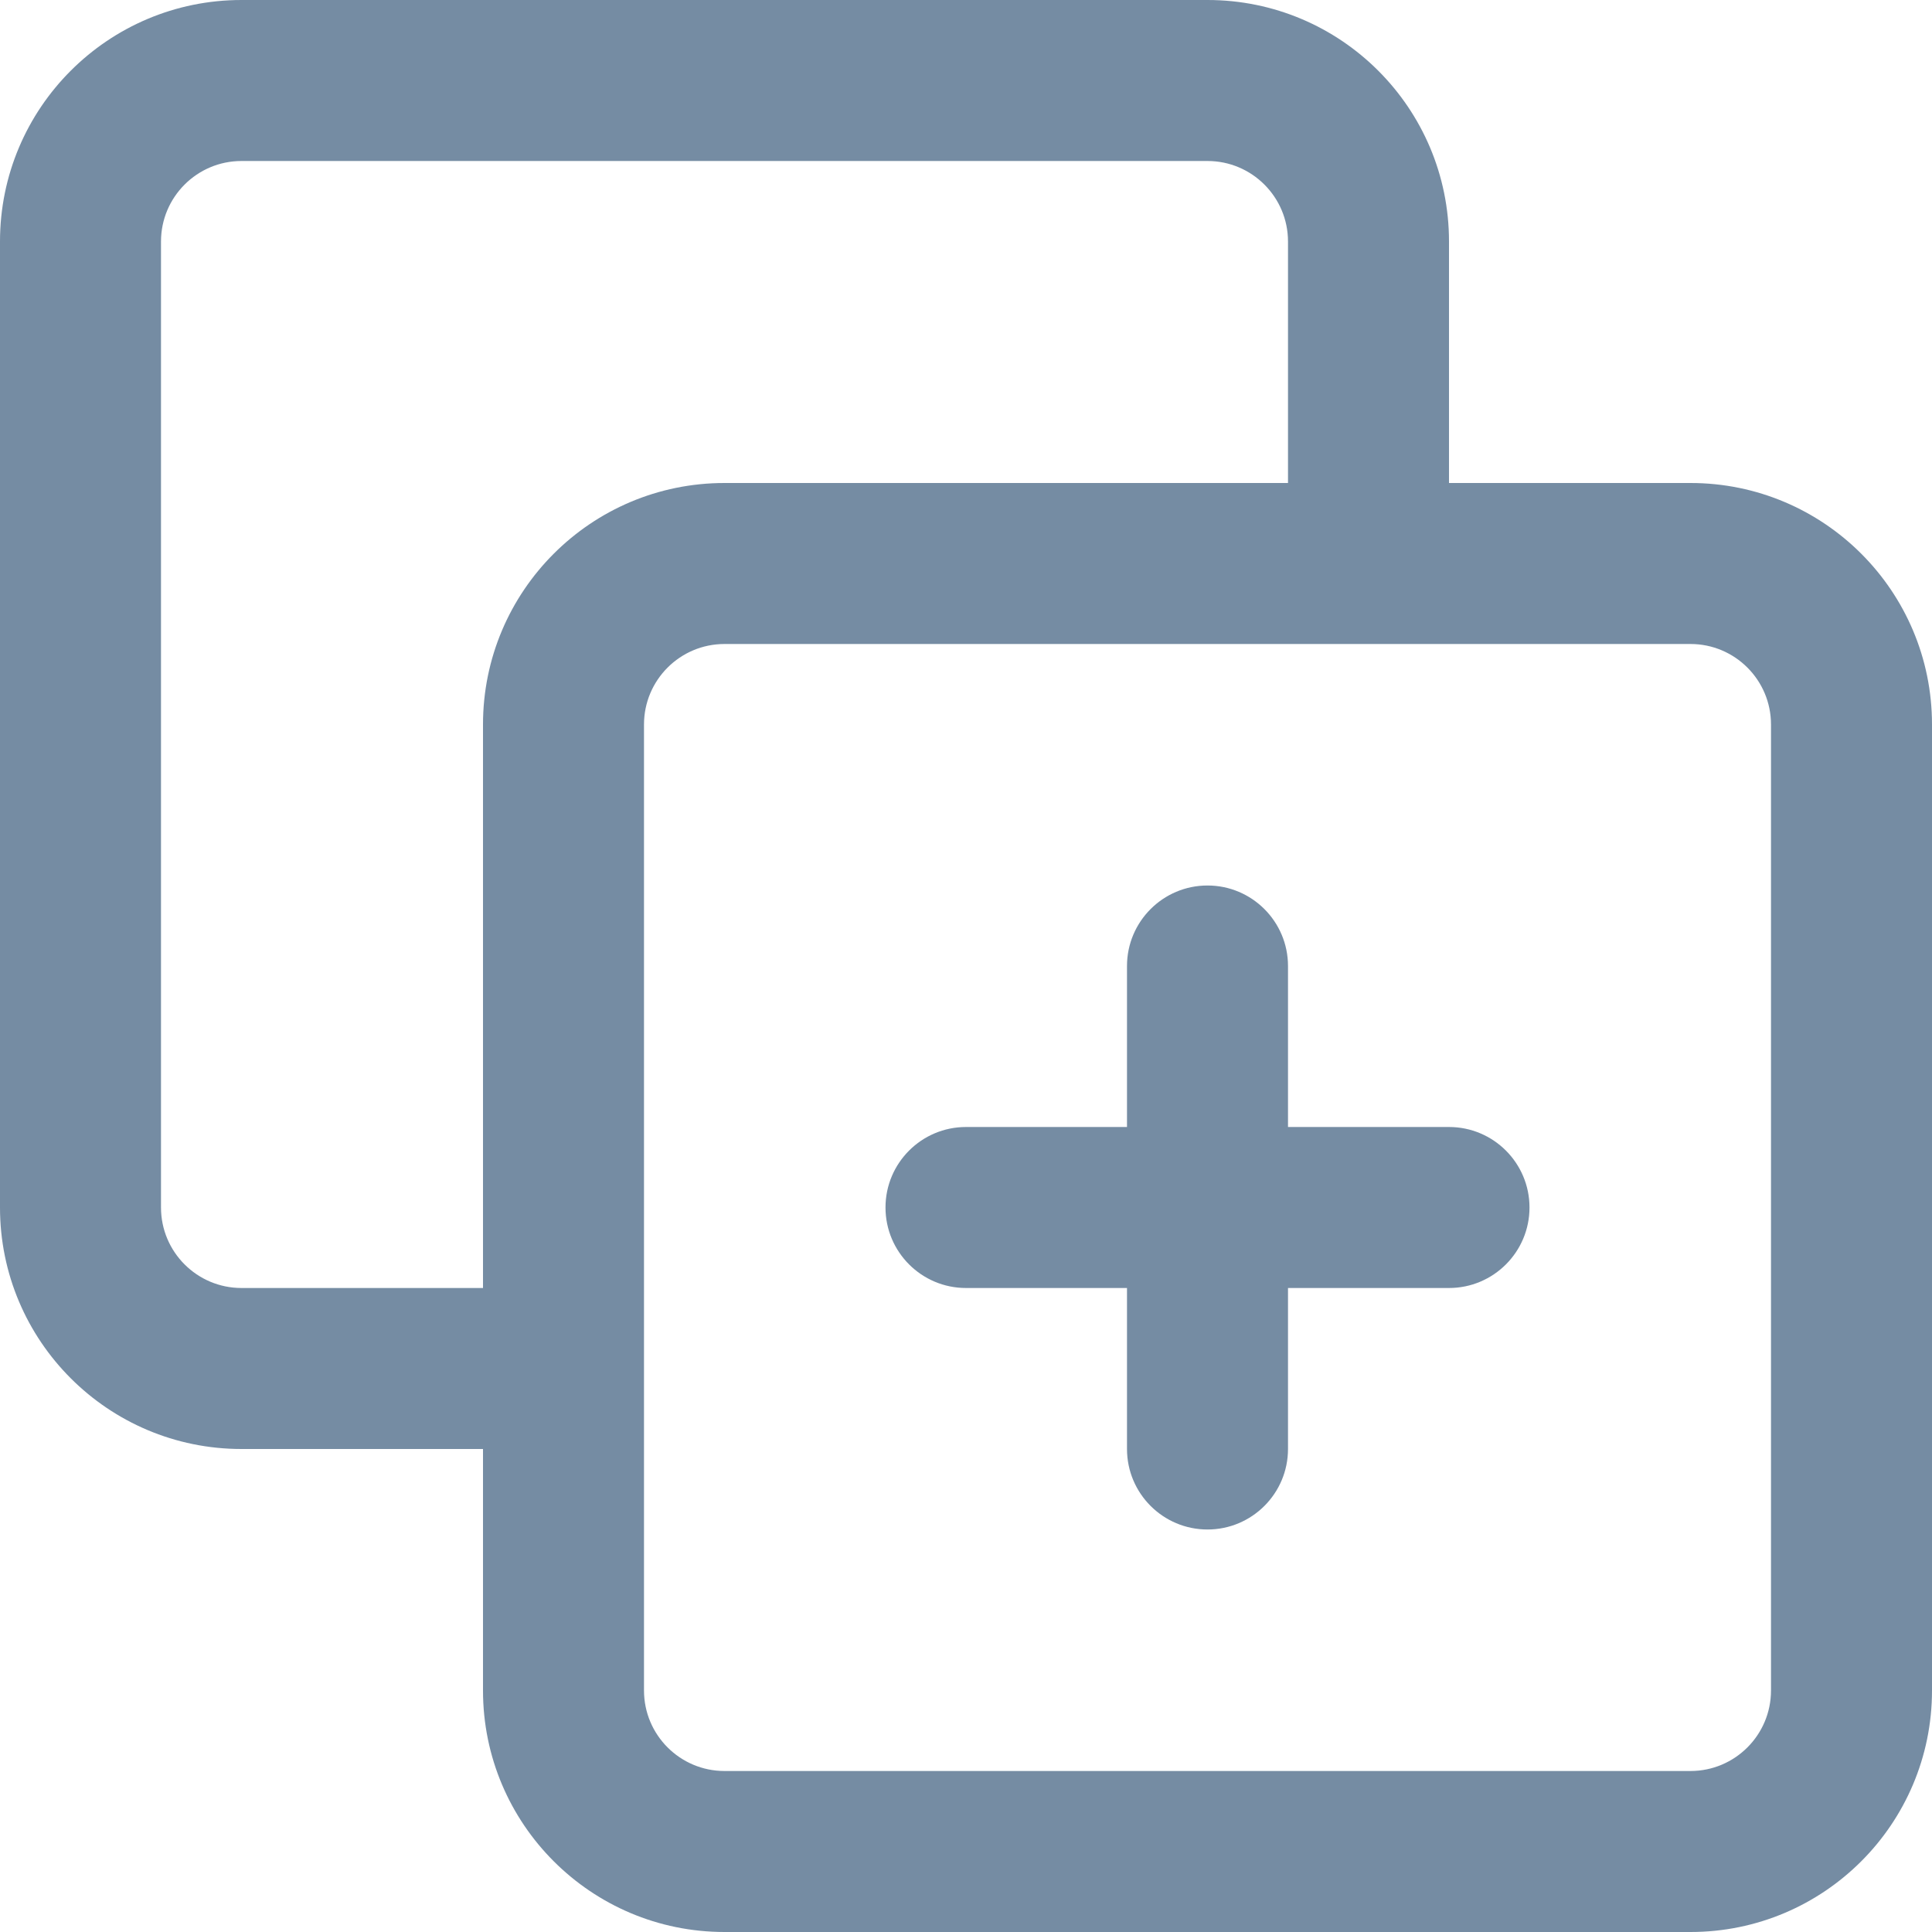
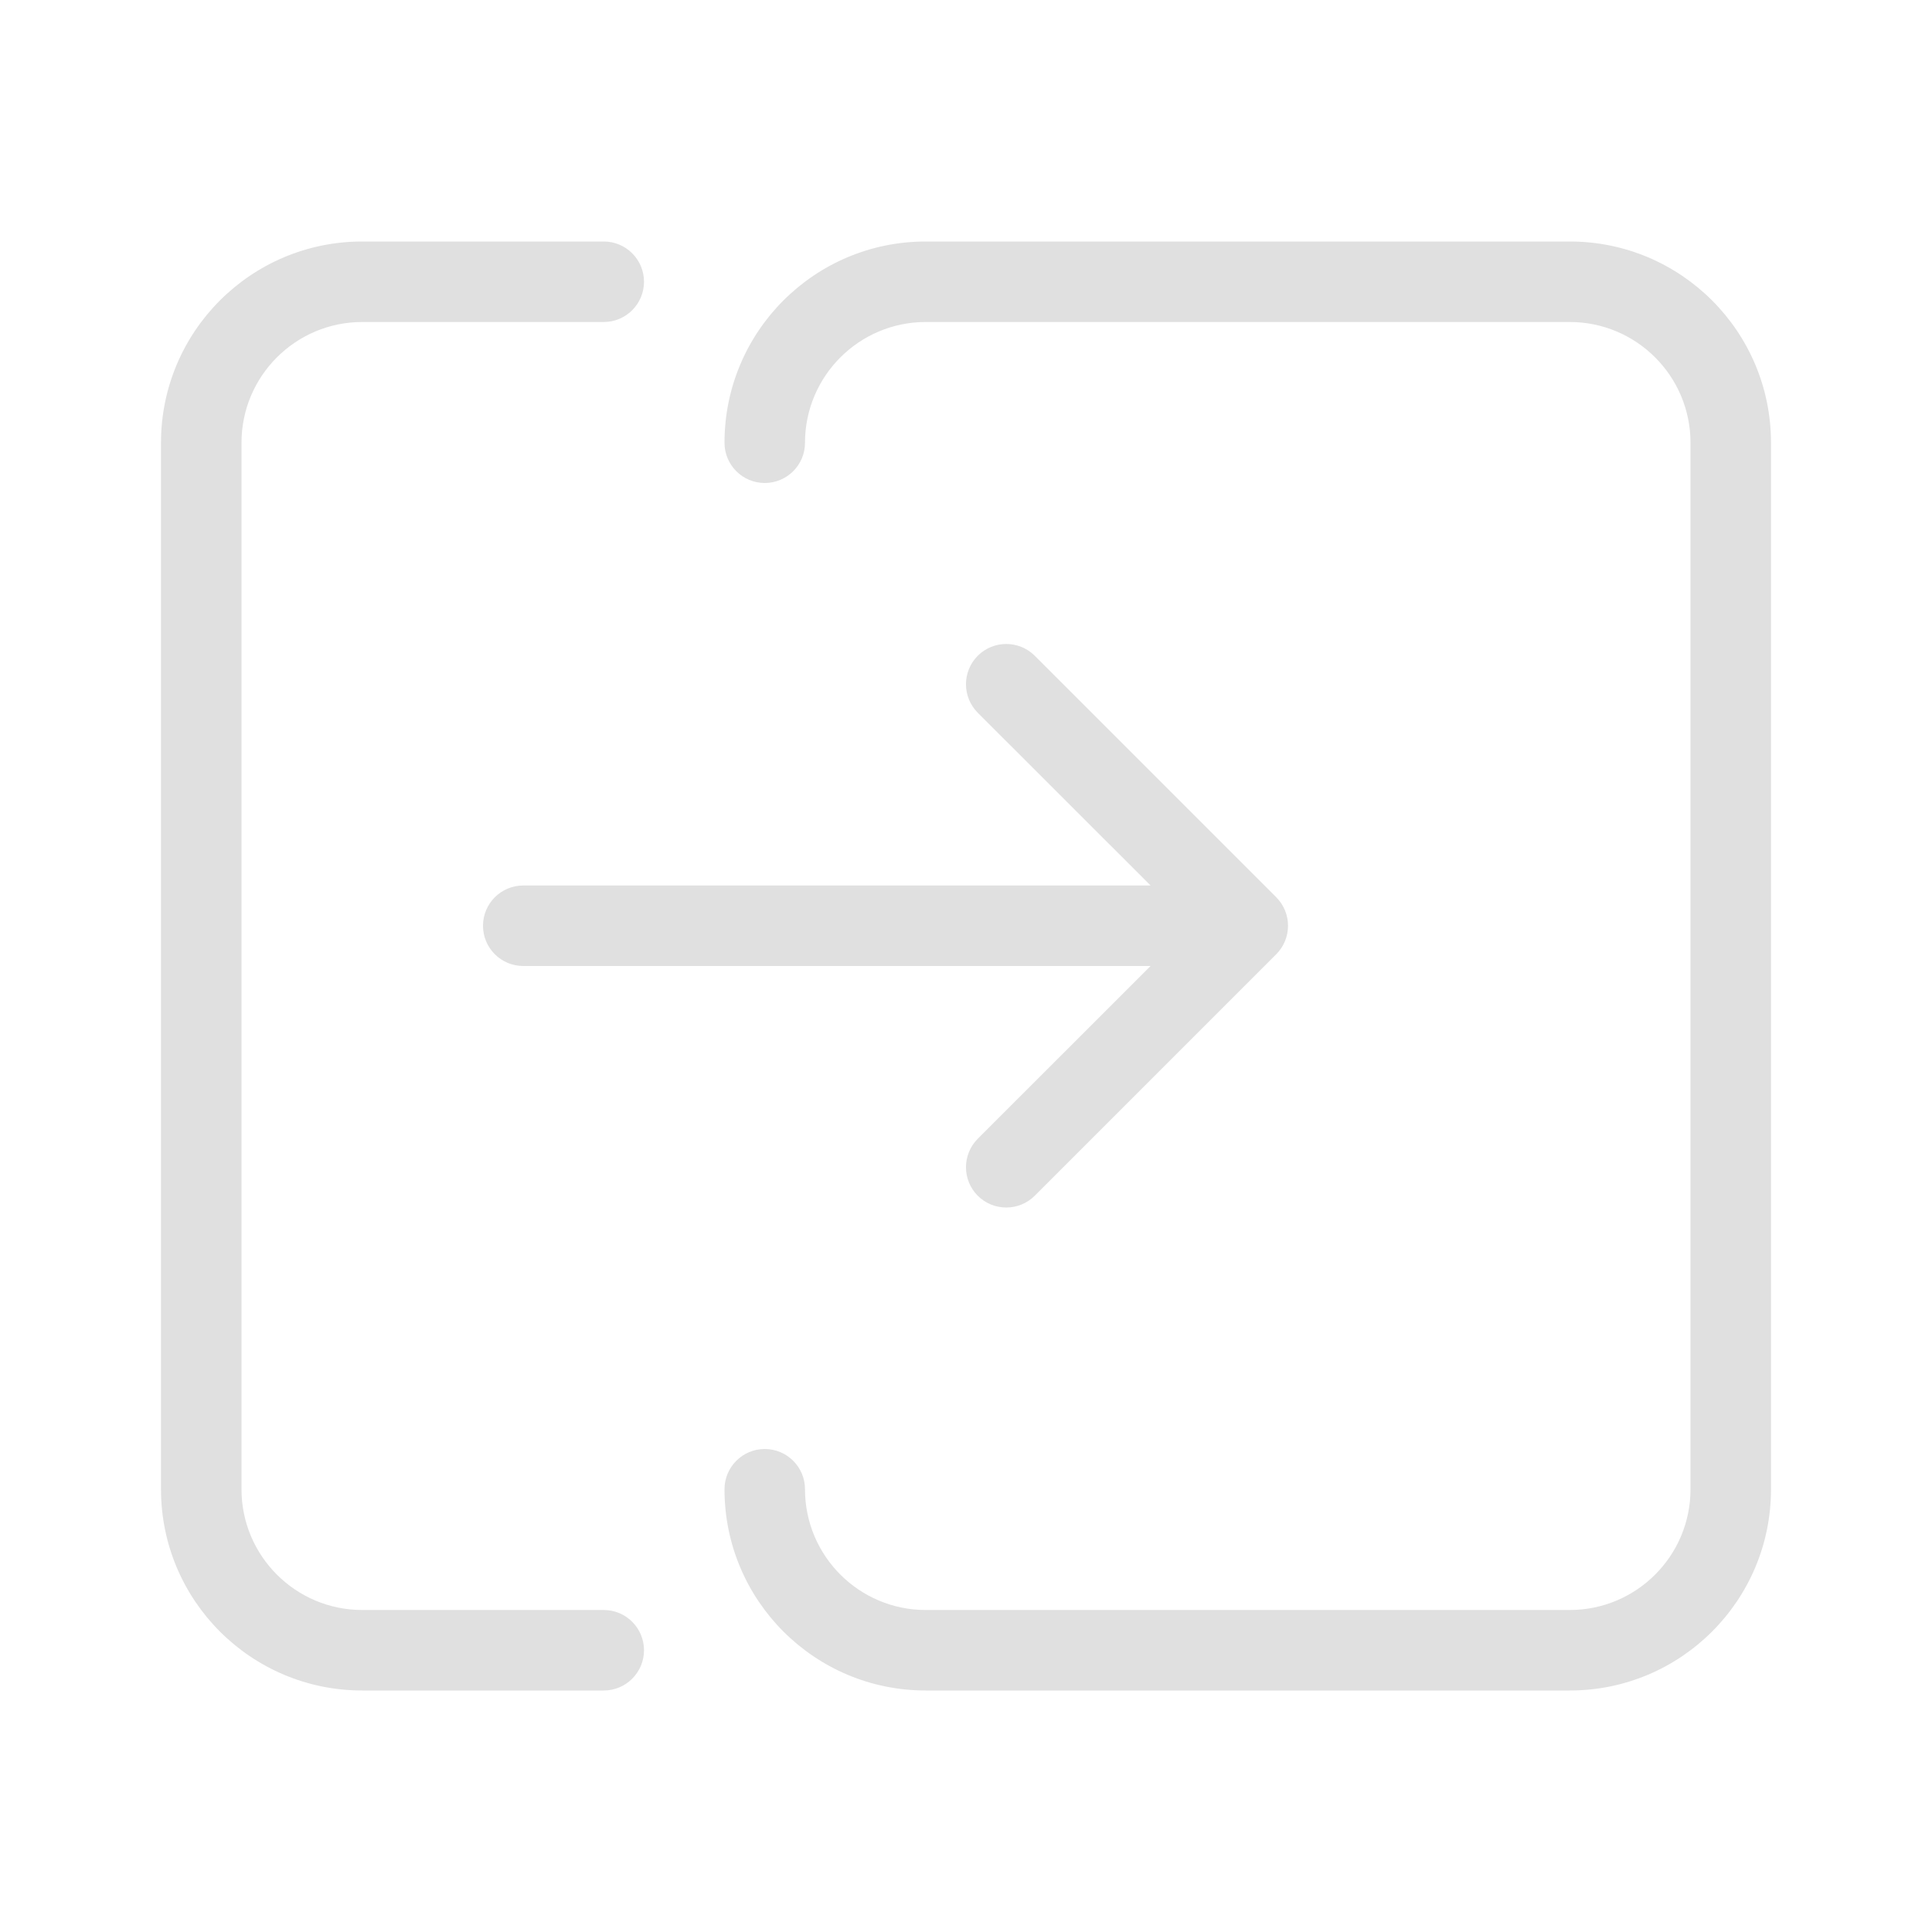
- <svg xmlns="http://www.w3.org/2000/svg" width="800px" height="800px" viewBox="0 0 24 24" id="meteor-icon-kit__regular-duplicate" fill="none">
-   <path fill-rule="evenodd" clip-rule="evenodd" d="M18 6H16V3C16 2.448 15.552 2 15 2H3C2.448 2 2 2.448 2 3V15C2 15.552 2.448 16 3 16H6V18H3C1.343 18 0 16.657 0 15V3C0 1.343 1.343 0 3 0H15C16.657 0 18 1.343 18 3V6ZM16 14H18C18.552 14 19 14.448 19 15C19 15.552 18.552 16 18 16H16V18C16 18.552 15.552 19 15 19C14.448 19 14 18.552 14 18V16H12C11.448 16 11 15.552 11 15C11 14.448 11.448 14 12 14H14V12C14 11.448 14.448 11 15 11C15.552 11 16 11.448 16 12V14ZM9 6H21C22.657 6 24 7.343 24 9V21C24 22.657 22.657 24 21 24H9C7.343 24 6 22.657 6 21V9C6 7.343 7.343 6 9 6ZM9 8C8.448 8 8 8.448 8 9V21C8 21.552 8.448 22 9 22H21C21.552 22 22 21.552 22 21V9C22 8.448 21.552 8 21 8H9Z" fill="#758CA3" />
+ <svg xmlns="http://www.w3.org/2000/svg" fill="#e0e0e0" width="800px" height="800px" viewBox="0 0 24 24">
+   <path d="M14.293,12 L6.5,12 C6.224,12 6,11.776 6,11.5 C6,11.224 6.224,11 6.5,11 L14.293,11 L12.146,8.854 C11.951,8.658 11.951,8.342 12.146,8.146 C12.342,7.951 12.658,7.951 12.854,8.146 L15.854,11.146 C16.049,11.342 16.049,11.658 15.854,11.854 L12.854,14.854 C12.658,15.049 12.342,15.049 12.146,14.854 C11.951,14.658 11.951,14.342 12.146,14.146 L14.293,12 L14.293,12 Z M10,5.5 C10,5.776 9.776,6 9.5,6 C9.224,6 9,5.776 9,5.5 C9,4.119 10.119,3 11.5,3 L19.5,3 C20.881,3 22,4.119 22,5.5 L22,18.5 C22,19.881 20.881,21 19.5,21 L11.5,21 C10.119,21 9,19.881 9,18.5 C9,18.224 9.224,18 9.5,18 C9.776,18 10,18.224 10,18.5 C10,19.328 10.672,20 11.5,20 L19.5,20 C20.328,20 21,19.328 21,18.5 L21,5.5 C21,4.672 20.328,4 19.5,4 L11.5,4 C10.672,4 10,4.672 10,5.5 Z M7.5,20 C7.776,20 8,20.224 8,20.5 C8,20.776 7.776,21 7.5,21 L4.5,21 C3.119,21 2,19.881 2,18.5 L2,5.5 C2,4.119 3.119,3 4.5,3 L7.5,3 C7.776,3 8,3.224 8,3.5 C8,3.776 7.776,4 7.5,4 L4.5,4 C3.672,4 3,4.672 3,5.5 L3,18.5 C3,19.328 3.672,20 4.5,20 L7.5,20 Z" />
</svg>
